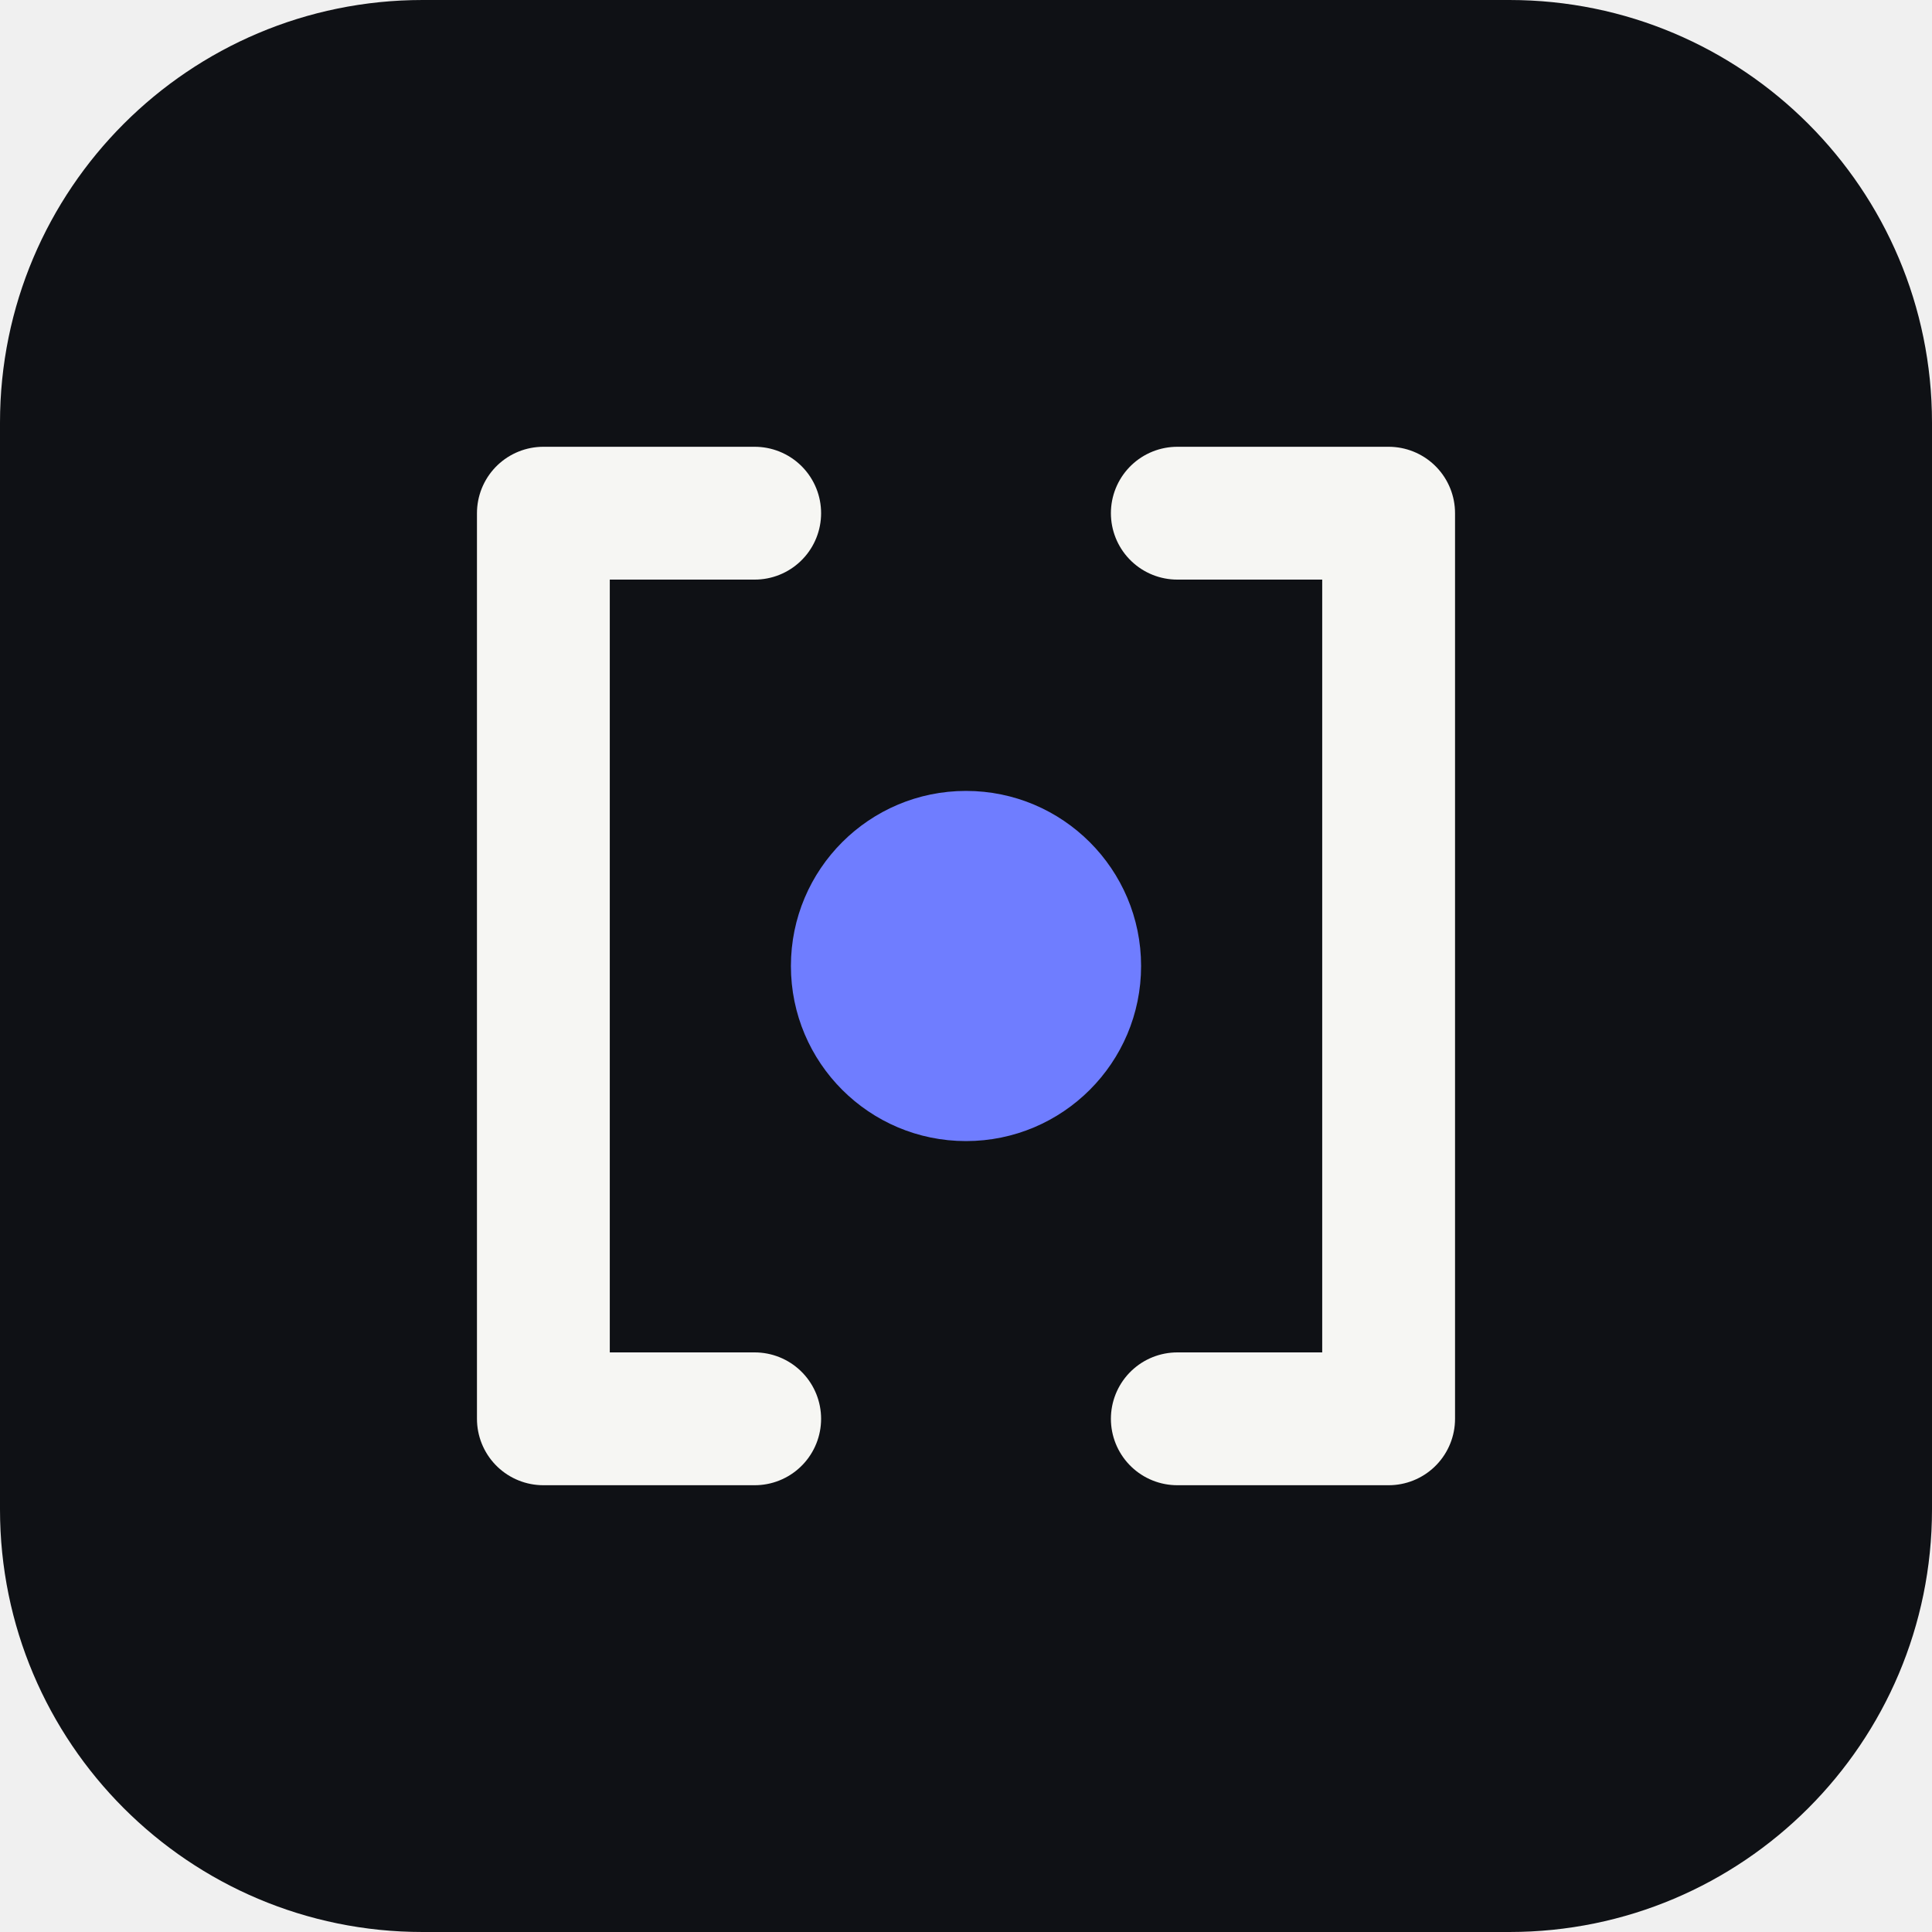
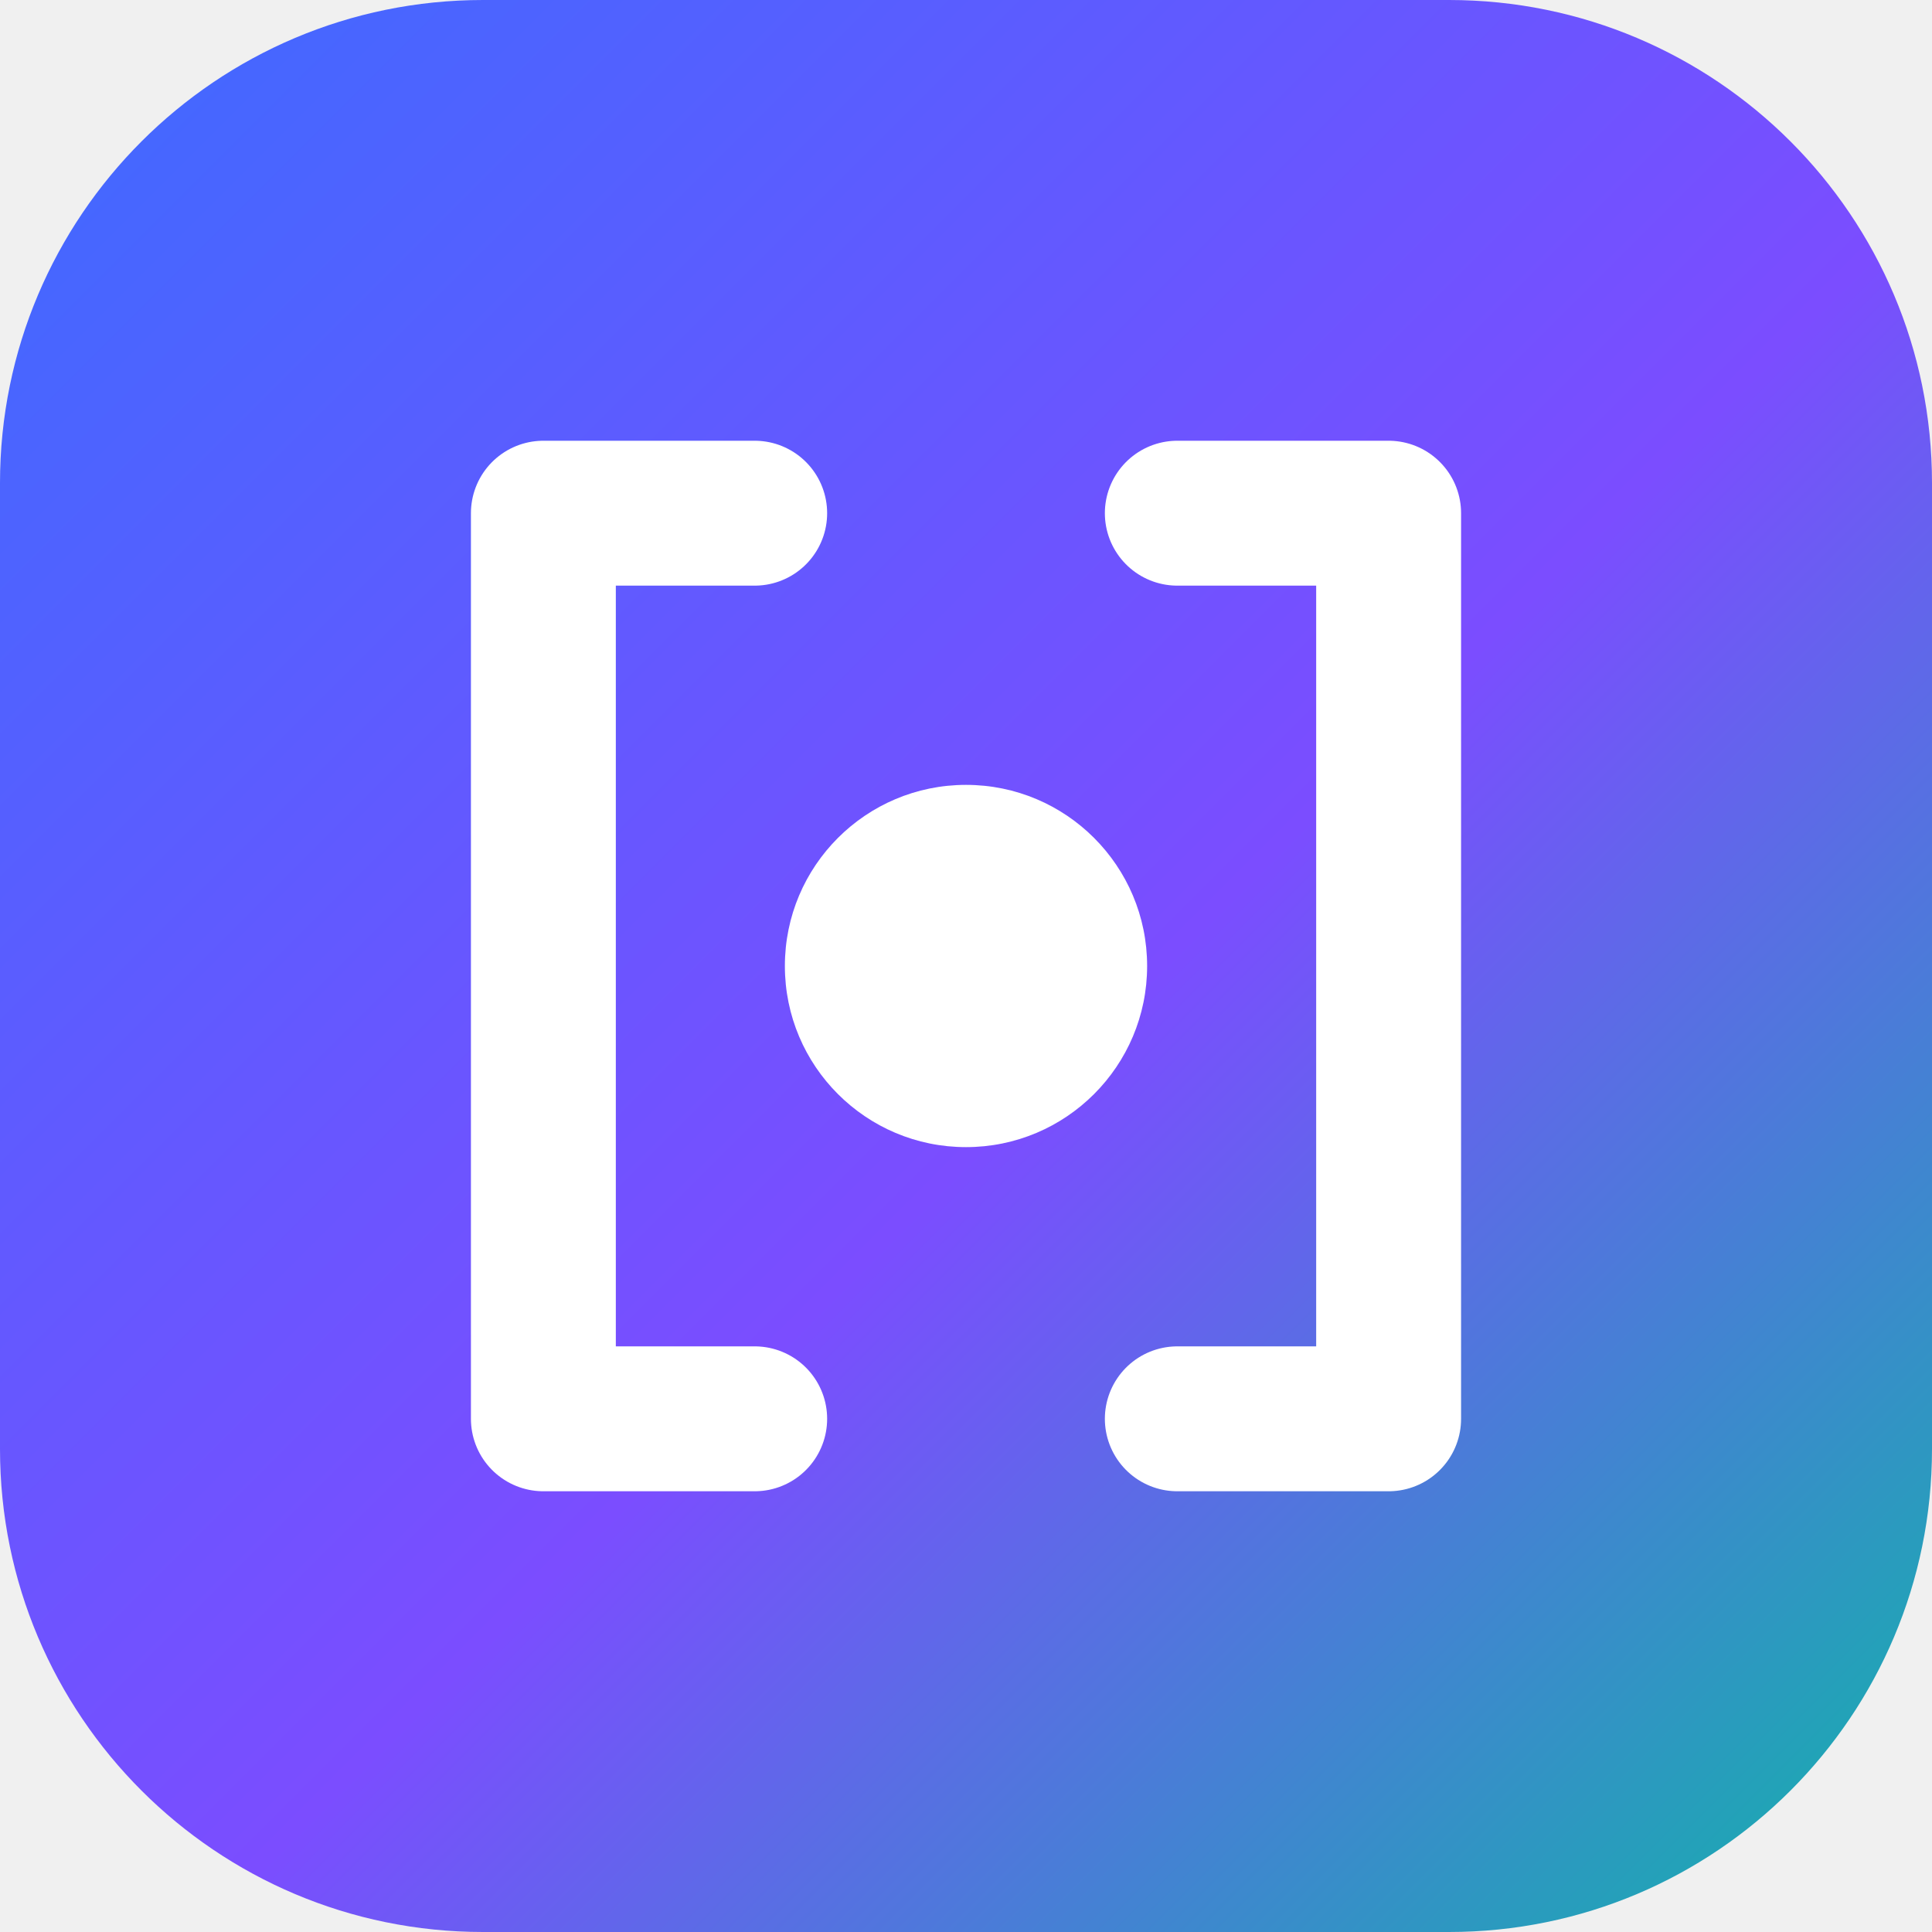
<svg xmlns="http://www.w3.org/2000/svg" viewBox="0 0 32 32">
-   <rect width="32" height="32" rx="7" fill="#0F1115" />
-   <path d="M12.5 8.5H9v15h3.5M19.5 8.5H23v15h-3.5" fill="none" stroke="#F6F6F3" stroke-width="2.2" stroke-linecap="round" stroke-linejoin="round" />
-   <circle cx="16" cy="16" r="2.9" fill="#6F7DFF" />
+   <defs>
+     <linearGradient id="g" x1="0" y1="0" x2="1" y2="1">
+       <stop offset="0" stop-color="#3D6BFF" />
+       <stop offset=".55" stop-color="#7B4DFF" />
+       <stop offset="1" stop-color="#0FB5A8" />
+     </linearGradient>
+   </defs>
+   <rect width="32" height="32" rx="8" fill="url(#g)" />
+   <path d="M12.5 8.5H9v15h3.5M19.5 8.5H23v15h-3.5" fill="none" stroke="#FFFFFF" stroke-width="2.4" stroke-linecap="round" stroke-linejoin="round" />
+   <circle cx="16" cy="16" r="3" fill="#FFFFFF" />
</svg>
